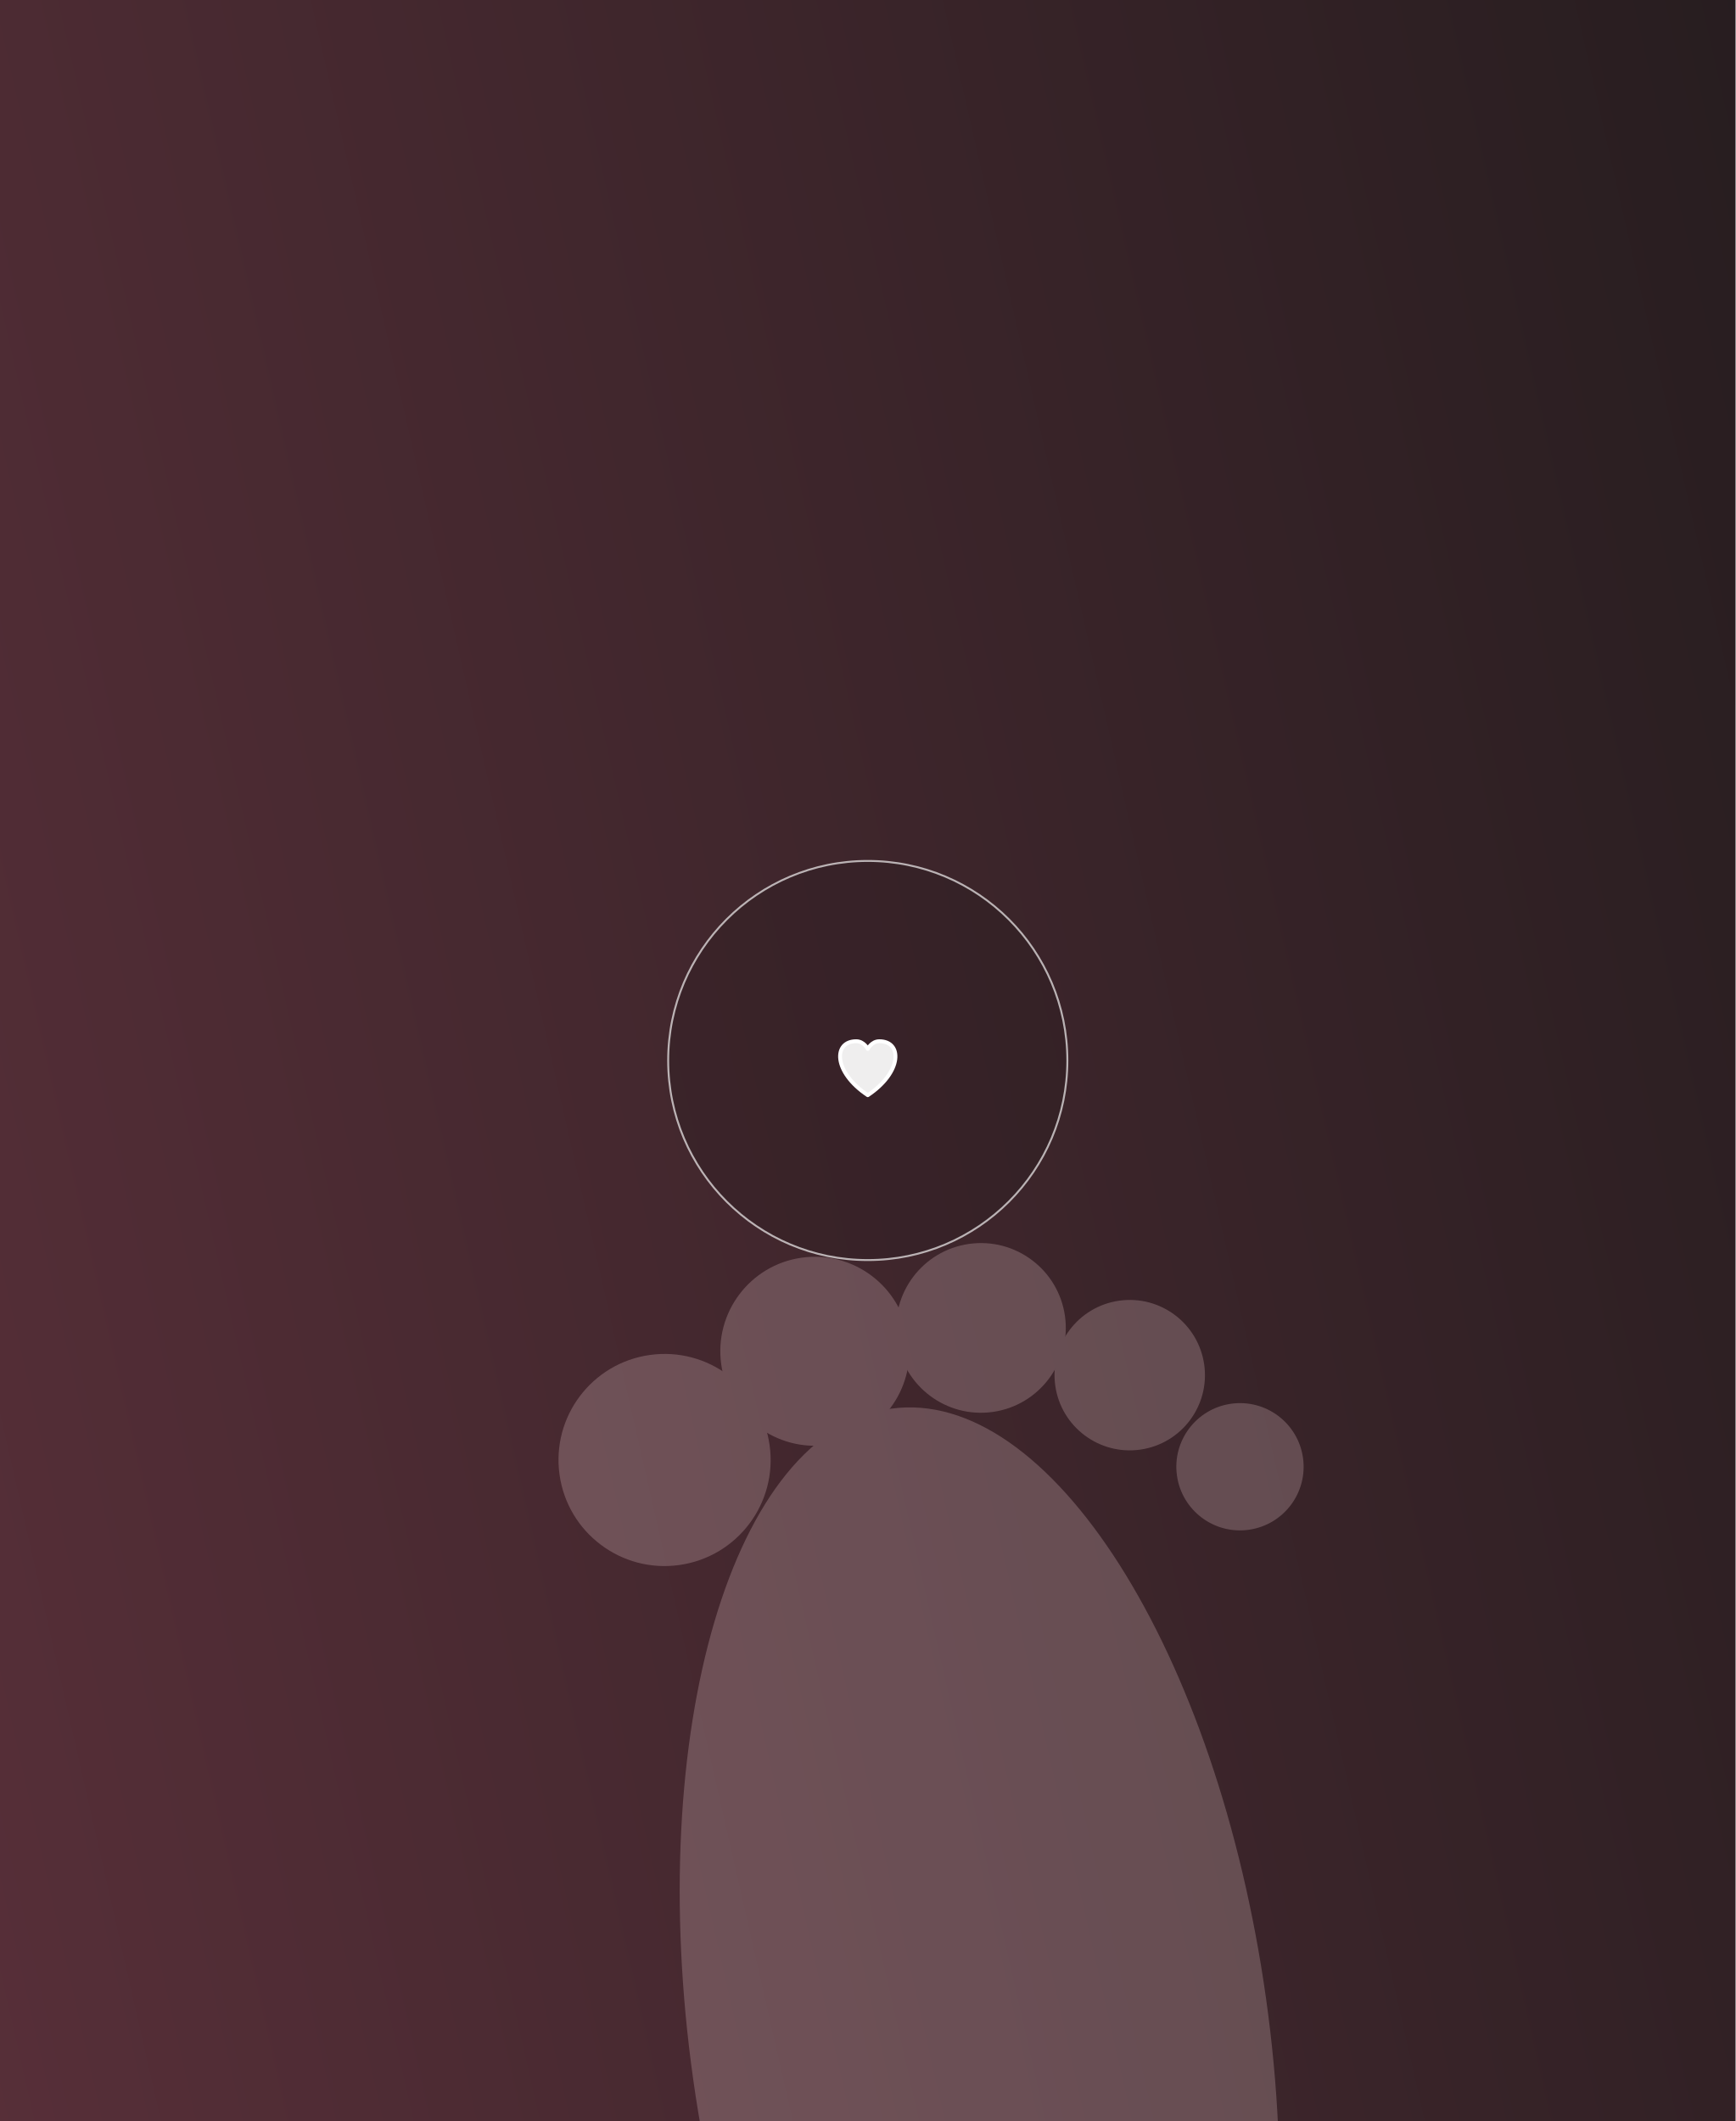
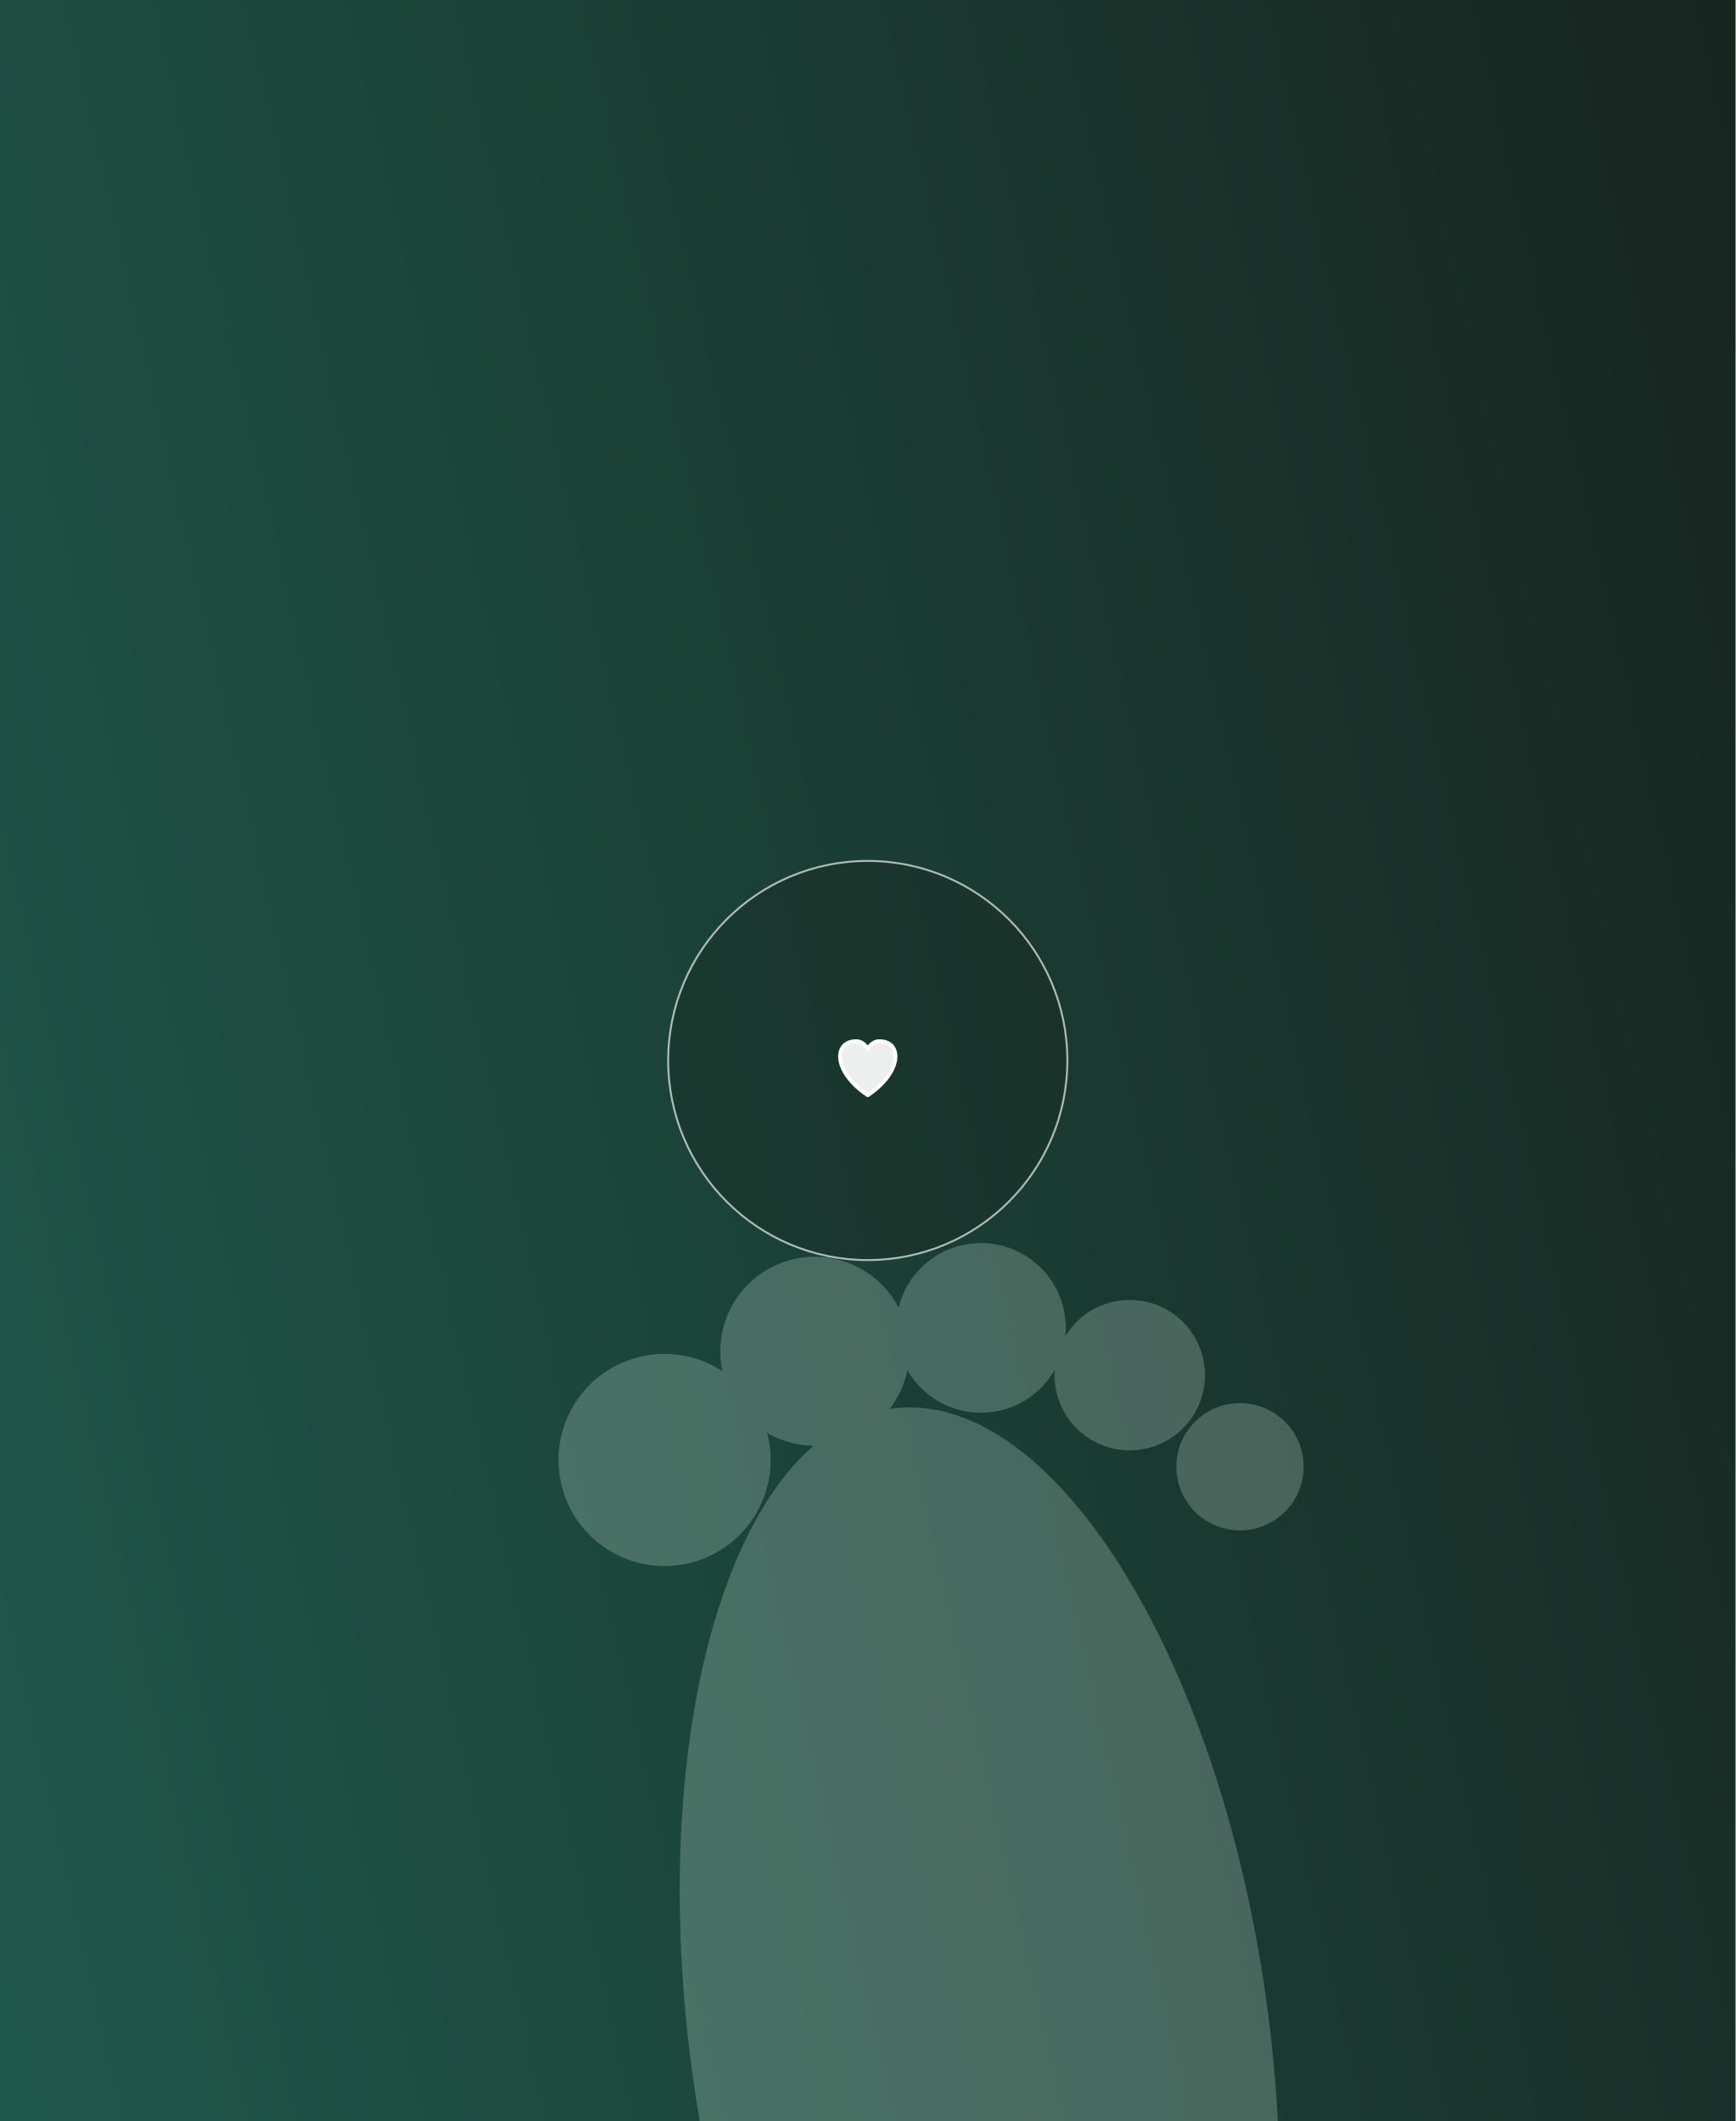
<svg xmlns="http://www.w3.org/2000/svg" viewBox="0 0 900 1100">
  <defs>
-     <linearGradient id="g46958" x1="0" y1="0" x2="1" y2="1" gradientTransform="rotate(120 .5 .5)">
-       <stop offset="0" stop-color="#241C1E" />
-       <stop offset="1" stop-color="#5A303A" />
+     <linearGradient id="g53668" x1="0" y1="0" x2="1" y2="1" gradientTransform="rotate(120 .5 .5)">
+       <stop offset="0" stop-color="#16211C" />
+       <stop offset="1" stop-color="#1F5C4E" />
    </linearGradient>
  </defs>
-   <rect width="900" height="1100" fill="url(#g46958)" />
+   <rect width="900" height="1100" fill="url(#g53668)" />
  <g transform="translate(260.0 658.0) scale(1.0) rotate(-8)">
-     <g opacity="0.25" fill="#E8C9CD" transform="">
+     <g opacity="0.25" fill="#D3ECE0" transform="">
      <ellipse cx="190" cy="430" rx="150" ry="330" />
      <circle cx="70" cy="110" r="55" />
      <circle cx="155" cy="65" r="49" />
      <circle cx="242" cy="65" r="44" />
      <circle cx="315" cy="100" r="39" />
      <circle cx="365" cy="155" r="33" />
    </g>
  </g>
-   <circle cx="450.0" cy="550.0" r="103.5" fill="rgba(36,28,30,.28)" stroke="#fff" stroke-opacity=".65" />
+   <circle cx="450.0" cy="550.0" r="103.5" fill="rgba(22,33,28,.28)" stroke="#fff" stroke-opacity=".65" />
  <g transform="translate(450.0 550.0)" stroke="#fff" fill="#fff" fill-opacity=".92" stroke-width="2" stroke-linecap="round" stroke-linejoin="round">
    <path d="M0 18C-18 6 -18 -10 -6 -10c4 0 6 4 6 4s2-4 6-4c12 0 12 16-6 28Z" />
  </g>
</svg>
